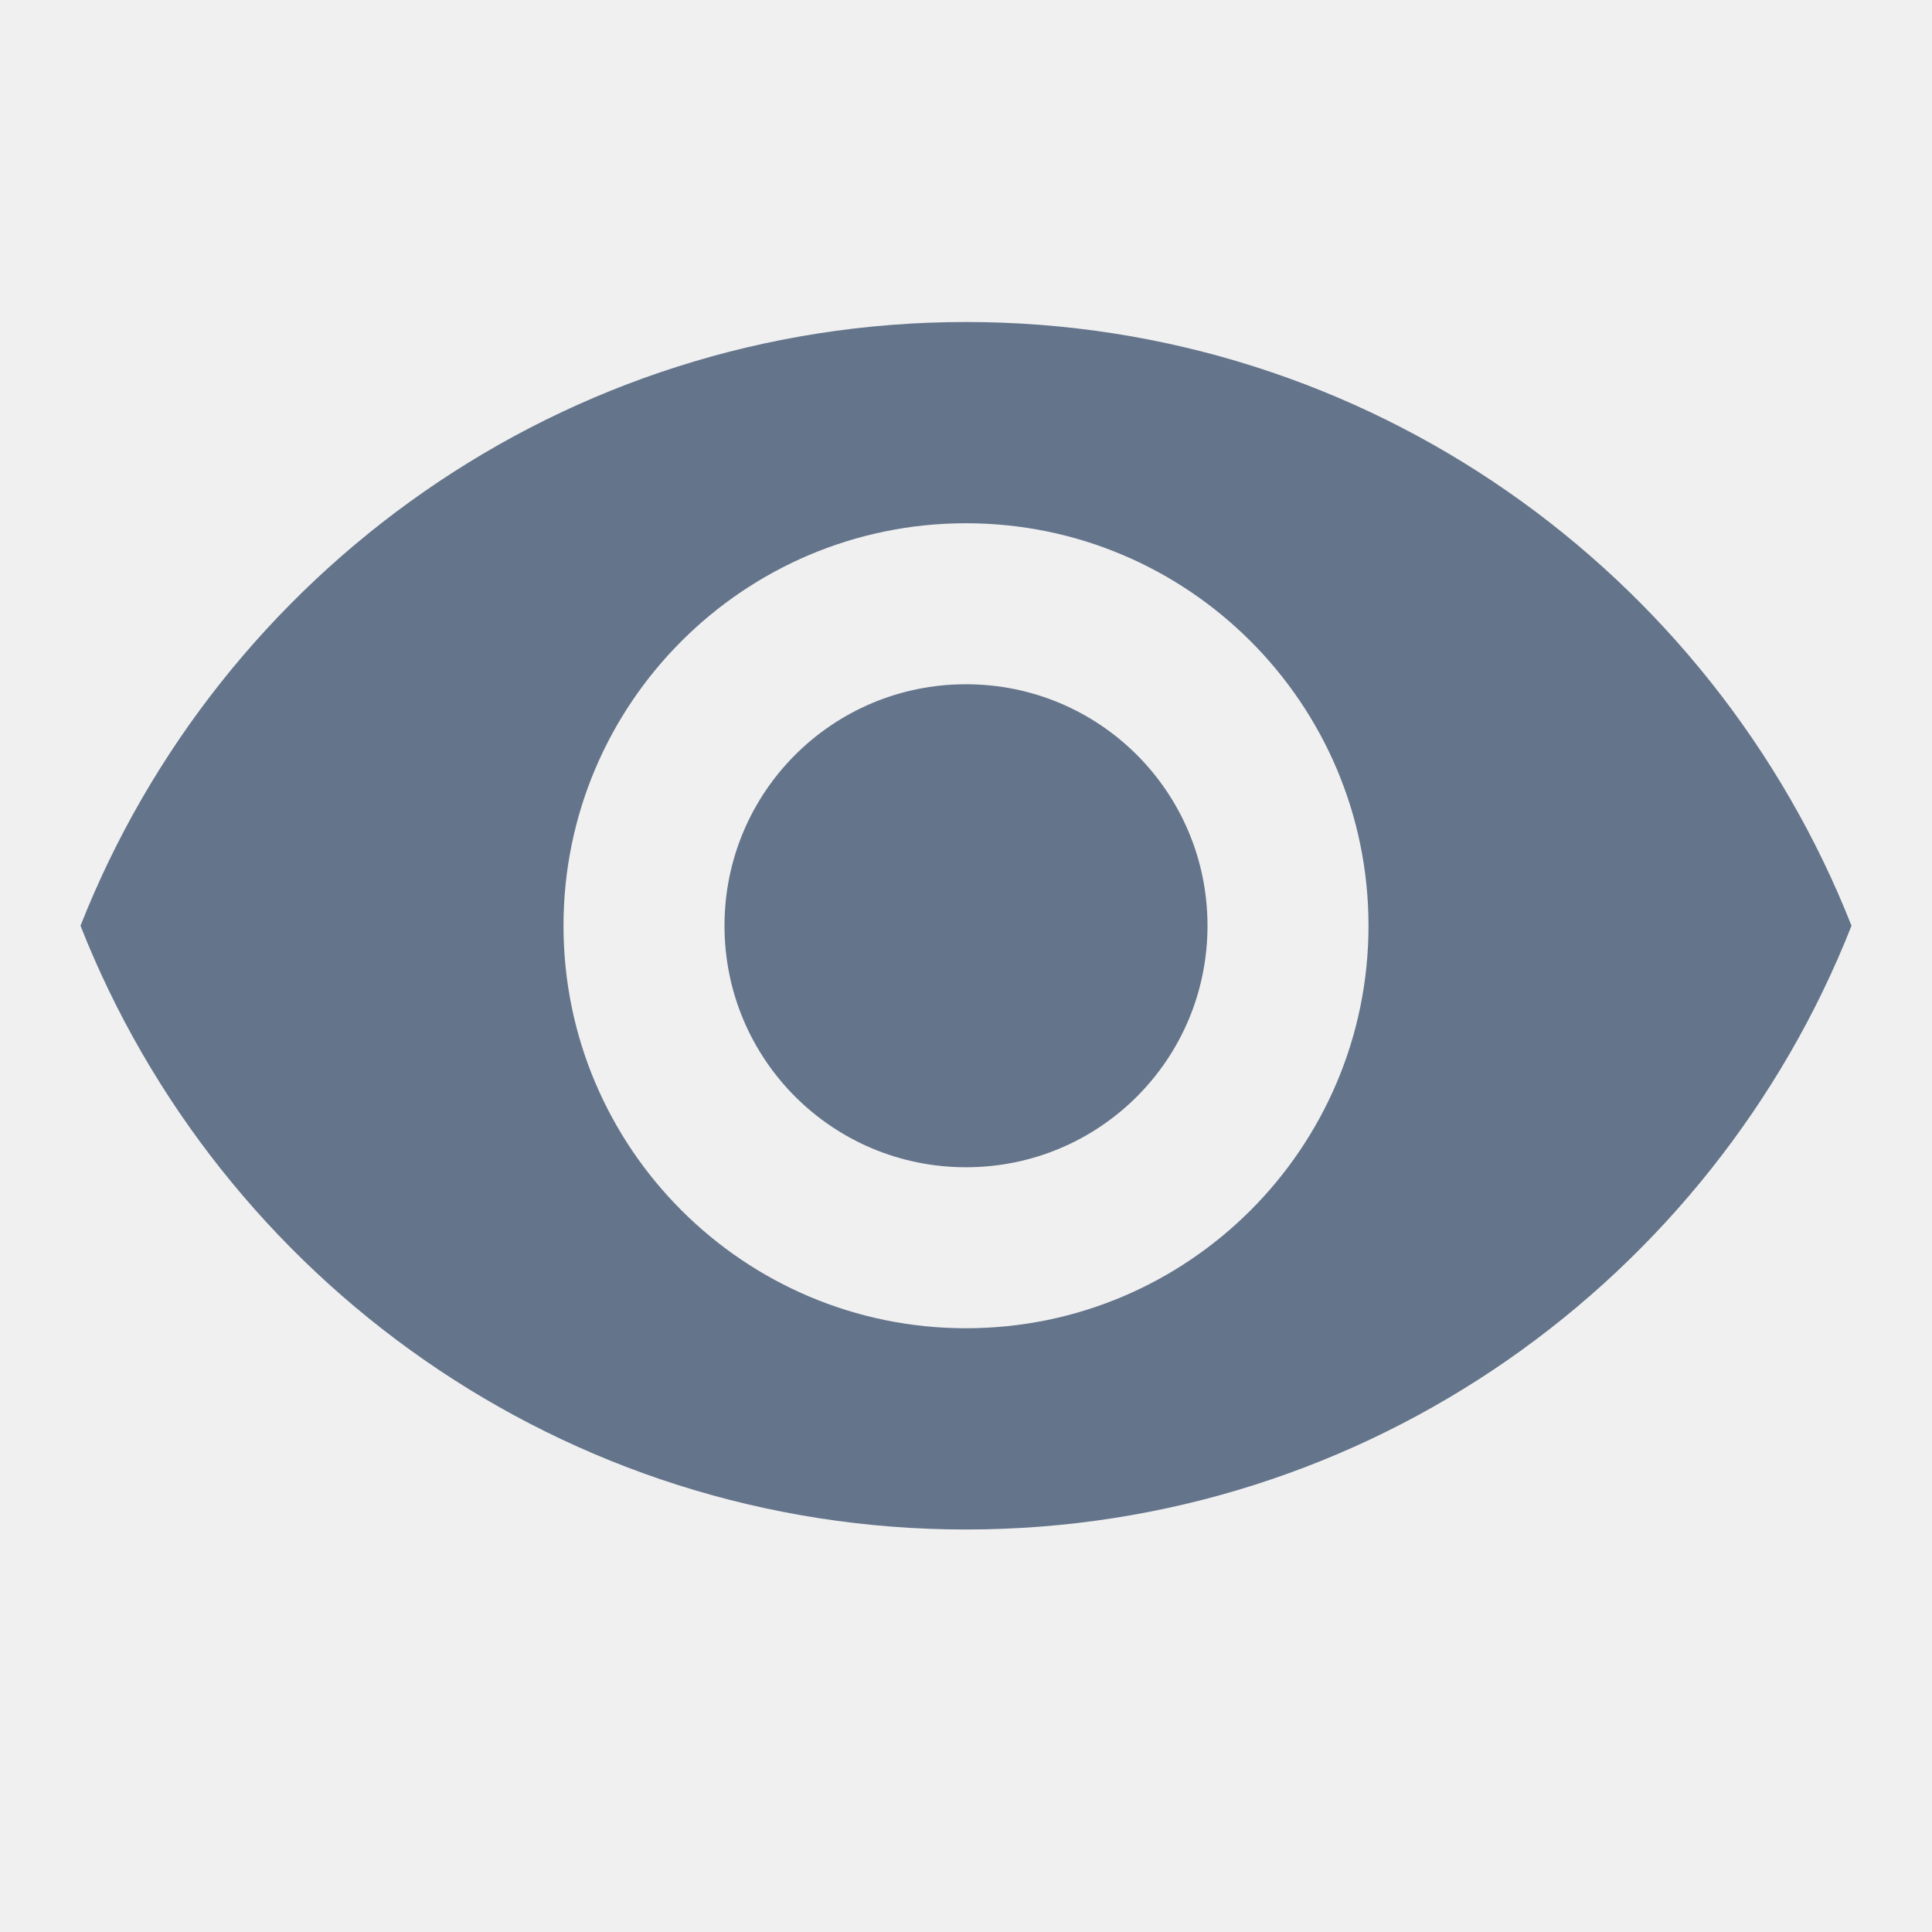
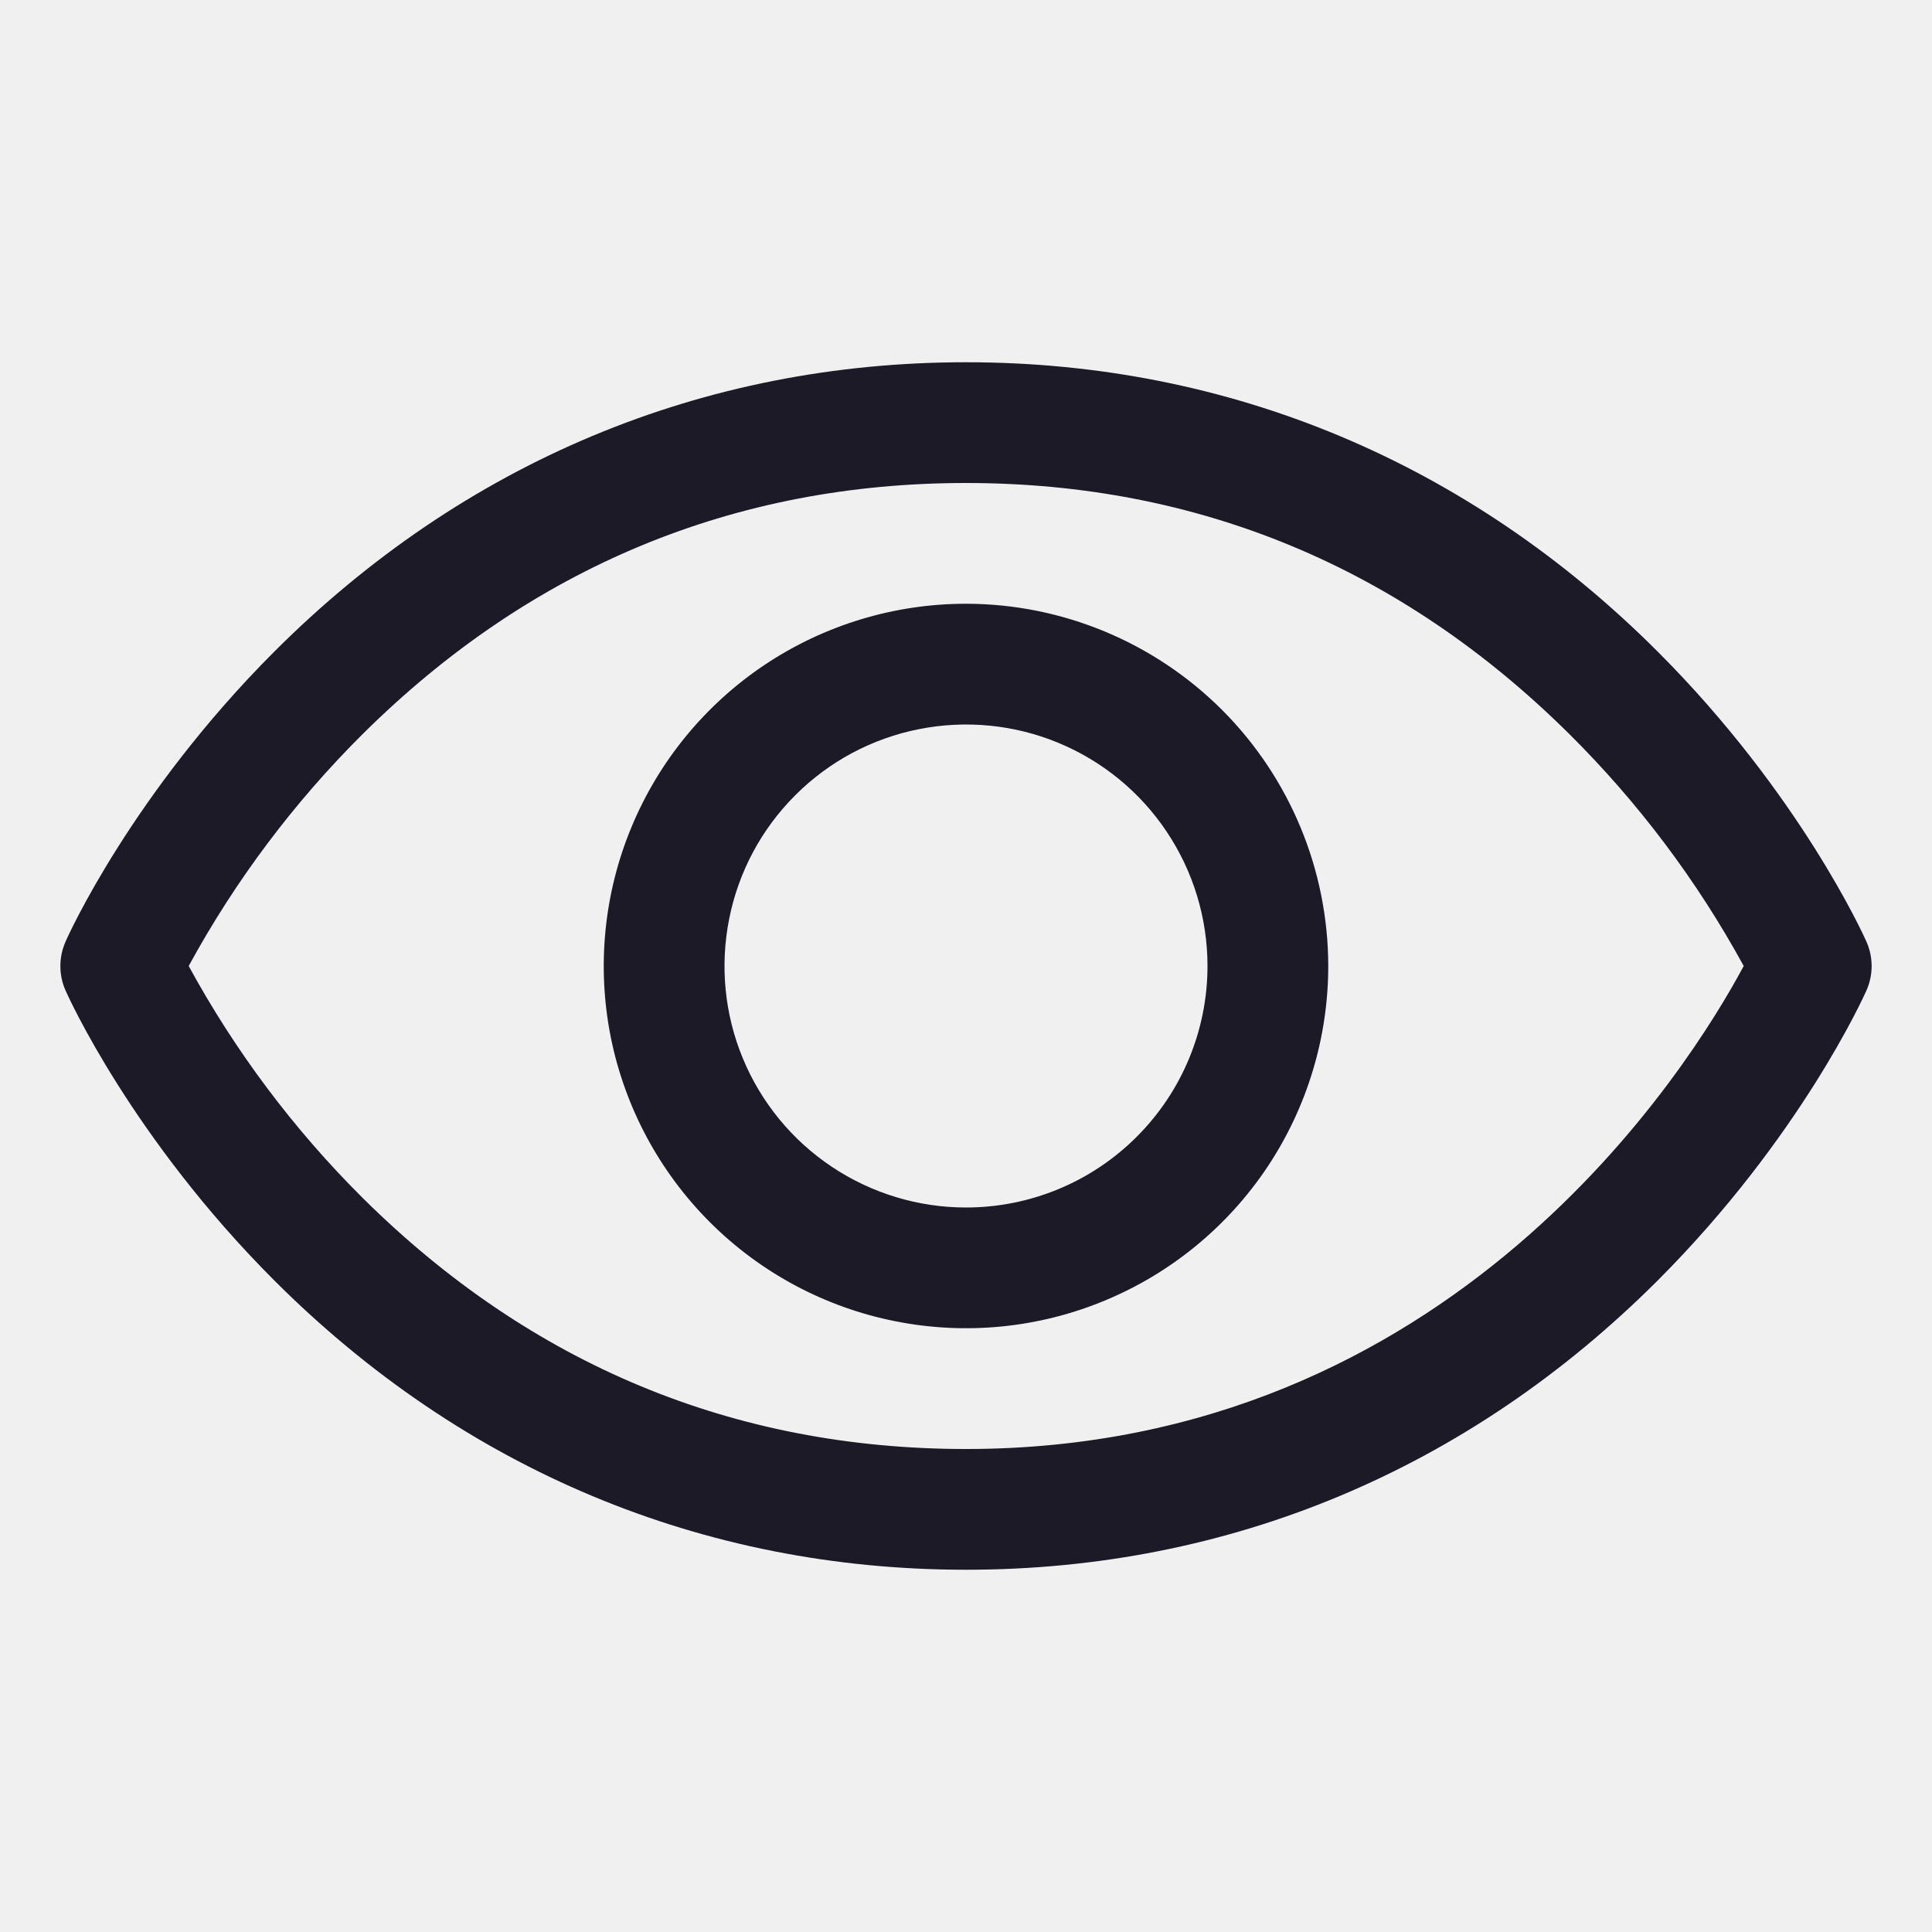
<svg xmlns="http://www.w3.org/2000/svg" width="24" height="24" viewBox="0 0 24 24" fill="none">
-   <g clip-path="url(#clip0_371_1234)">
-     <path d="M12 4C7 4 2.73 7.11 1 11.5C2.73 15.89 7 19 12 19C17 19 21.27 15.89 23 11.5C21.27 7.11 17 4 12 4ZM12 16.5C9.24 16.5 7 14.26 7 11.5C7 8.74 9.24 6.5 12 6.5C14.76 6.5 17 8.74 17 11.5C17 14.26 14.76 16.5 12 16.5ZM12 8.5C10.34 8.5 9 9.84 9 11.5C9 13.16 10.34 14.5 12 14.5C13.66 14.5 15 13.16 15 11.5C15 9.84 13.66 8.5 12 8.5Z" fill="#64748B" />
-   </g>
-   <defs>
-     <clipPath id="clip0_371_1234">
-       <rect width="24" height="24" fill="white" />
-     </clipPath>
-   </defs>
+   <path d="M23.185 11.696C23.152 11.622 22.358 9.861 20.593 8.095C18.241 5.743 15.27 4.5 12 4.5C8.73 4.5 5.759 5.743 3.407 8.095C1.642 9.861 0.844 11.625 0.815 11.696C0.772 11.792 0.75 11.896 0.75 12.001C0.75 12.106 0.772 12.21 0.815 12.306C0.847 12.38 1.642 14.14 3.407 15.906C5.759 18.257 8.73 19.5 12 19.5C15.27 19.5 18.241 18.257 20.593 15.906C22.358 14.14 23.152 12.38 23.185 12.306C23.228 12.21 23.25 12.106 23.25 12.001C23.25 11.896 23.228 11.792 23.185 11.696ZM12 18C9.114 18 6.593 16.951 4.507 14.883C3.65 14.031 2.922 13.06 2.344 12C2.922 10.94 3.65 9.969 4.507 9.117C6.593 7.049 9.114 6 12 6C14.886 6 17.407 7.049 19.493 9.117C20.351 9.968 21.081 10.939 21.661 12C20.985 13.262 18.04 18 12 18ZM12 7.5C11.11 7.5 10.24 7.764 9.5 8.258C8.76 8.753 8.183 9.456 7.843 10.278C7.502 11.1 7.413 12.005 7.586 12.878C7.76 13.751 8.189 14.553 8.818 15.182C9.447 15.811 10.249 16.24 11.122 16.413C11.995 16.587 12.9 16.498 13.722 16.157C14.544 15.817 15.247 15.24 15.742 14.5C16.236 13.76 16.5 12.89 16.5 12C16.499 10.807 16.024 9.663 15.181 8.819C14.337 7.976 13.193 7.501 12 7.5ZM12 15C11.407 15 10.827 14.824 10.333 14.494C9.84 14.165 9.455 13.696 9.228 13.148C9.001 12.6 8.942 11.997 9.058 11.415C9.173 10.833 9.459 10.298 9.879 9.879C10.298 9.459 10.833 9.173 11.415 9.058C11.997 8.942 12.6 9.001 13.148 9.228C13.696 9.455 14.165 9.84 14.494 10.333C14.824 10.827 15 11.407 15 12C15 12.796 14.684 13.559 14.121 14.121C13.559 14.684 12.796 15 12 15Z" fill="#1D1A28" />
</svg>
